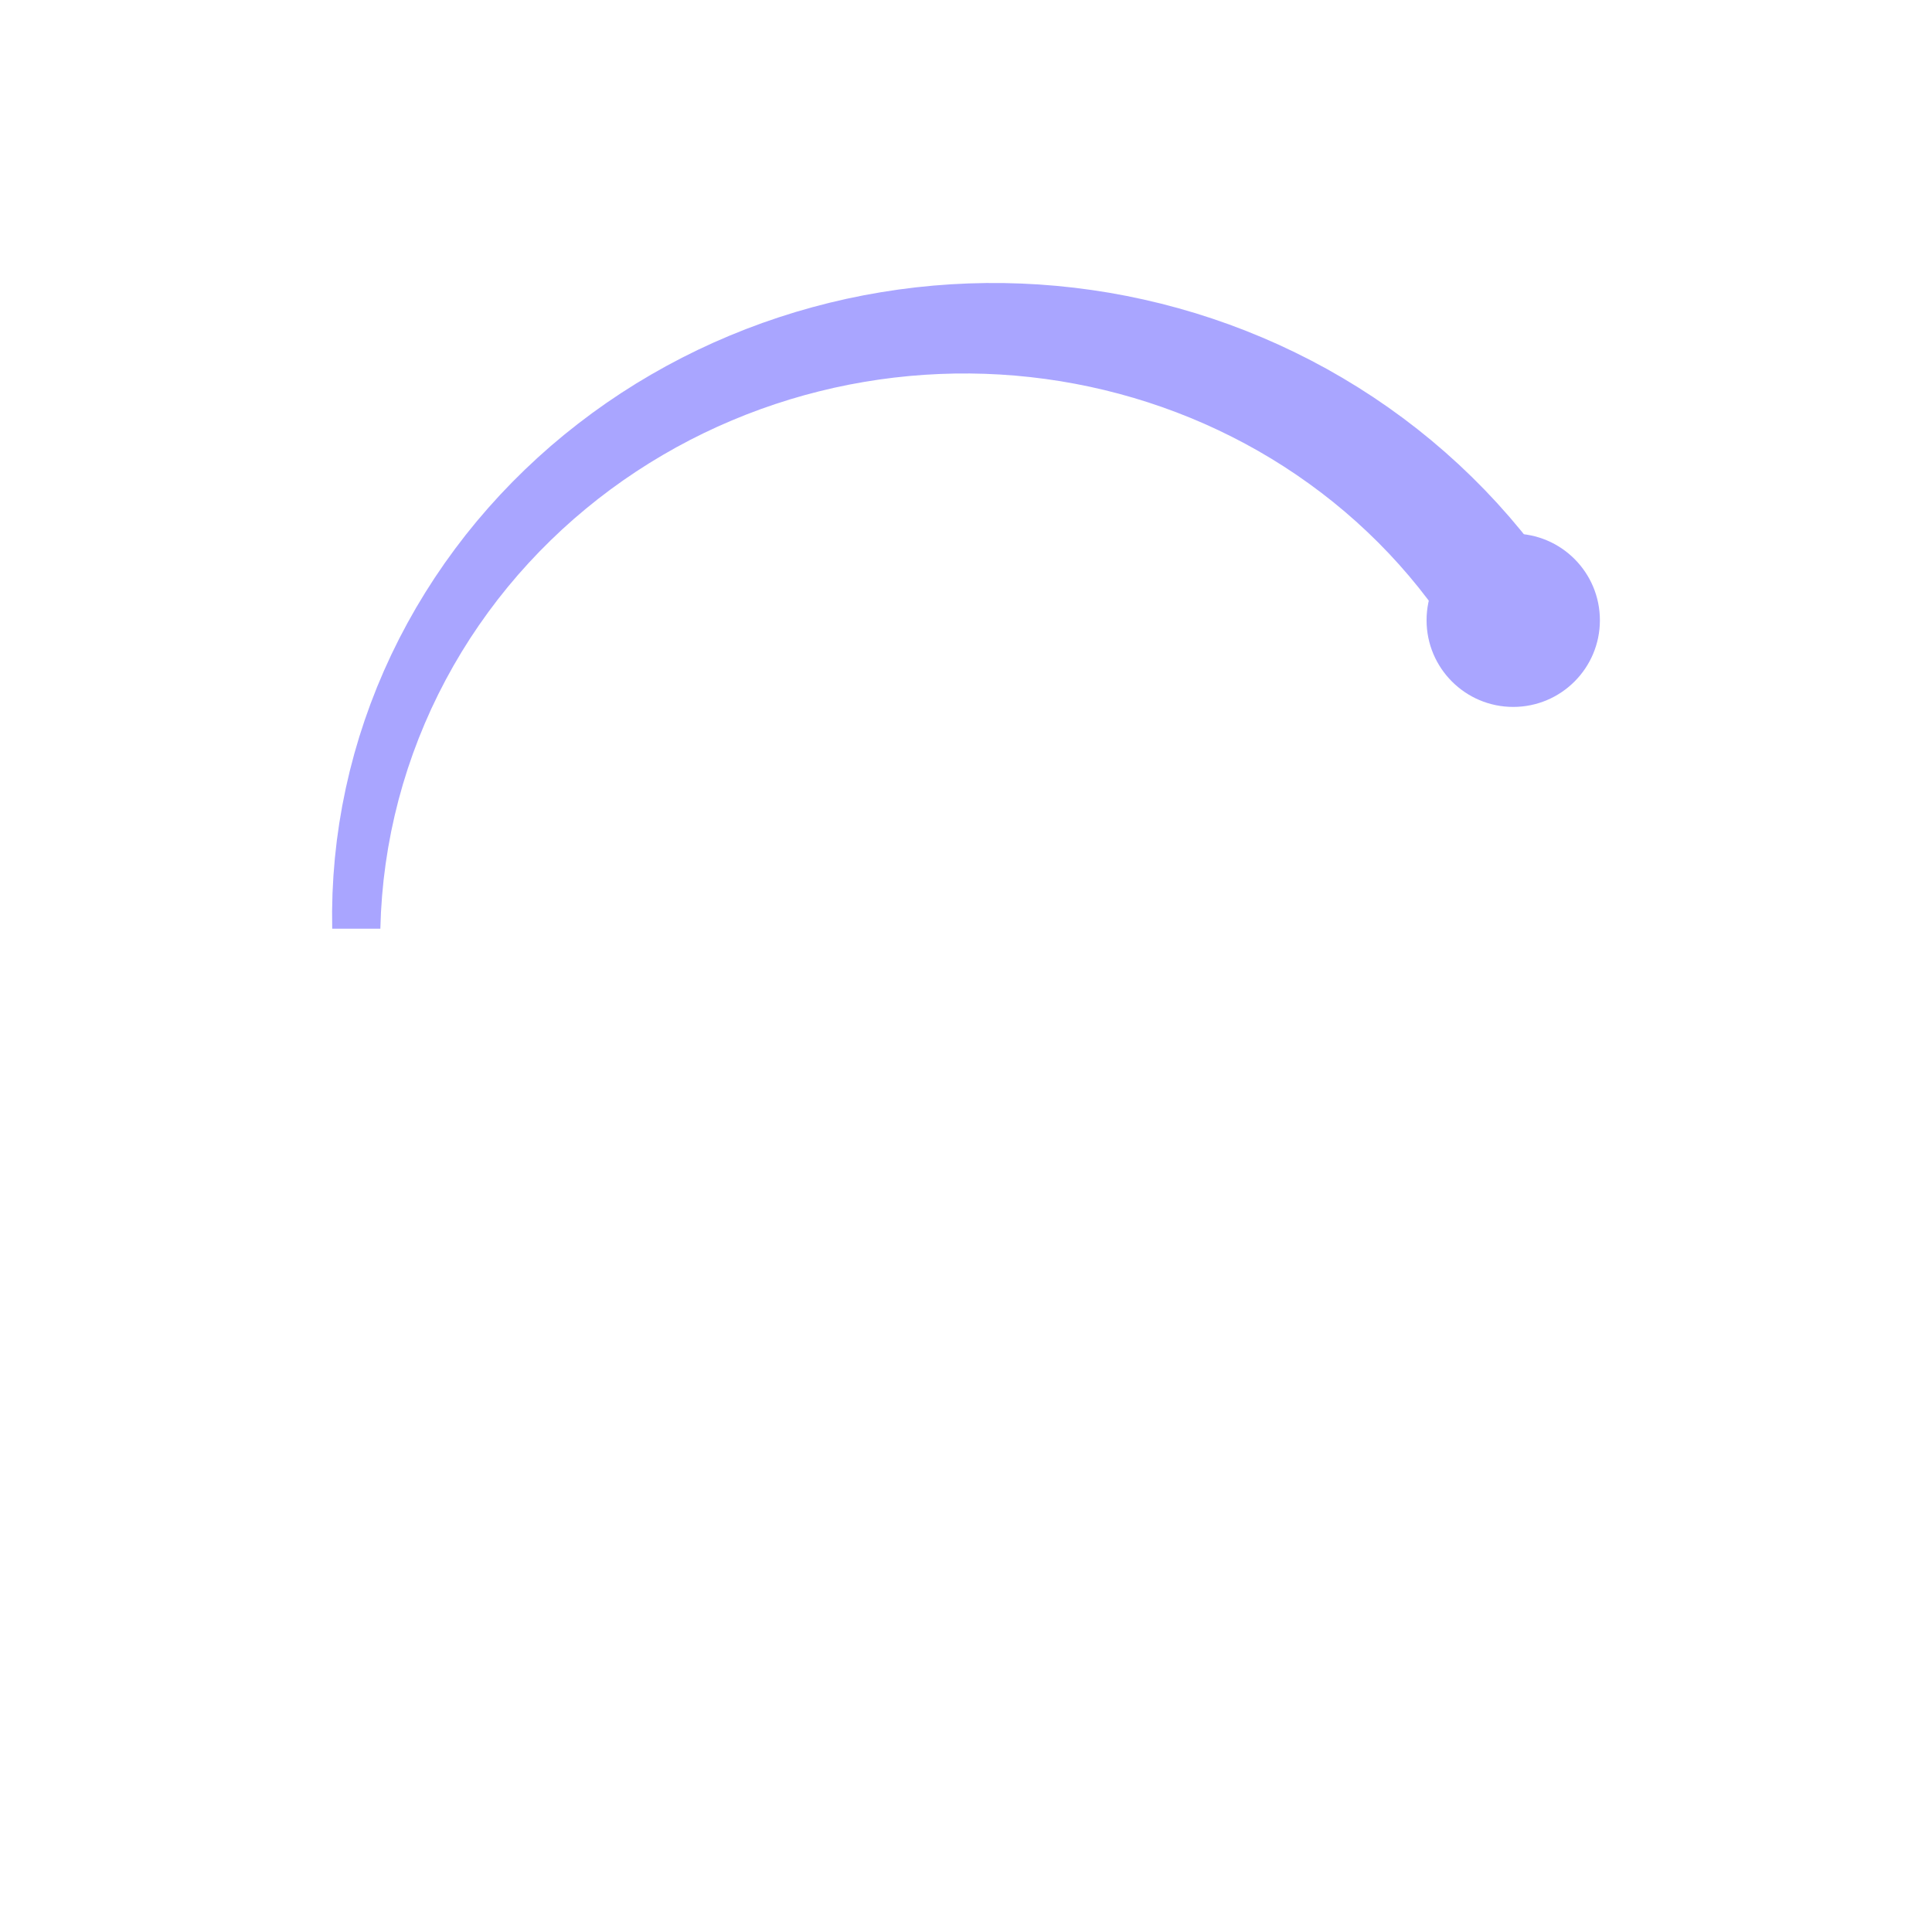
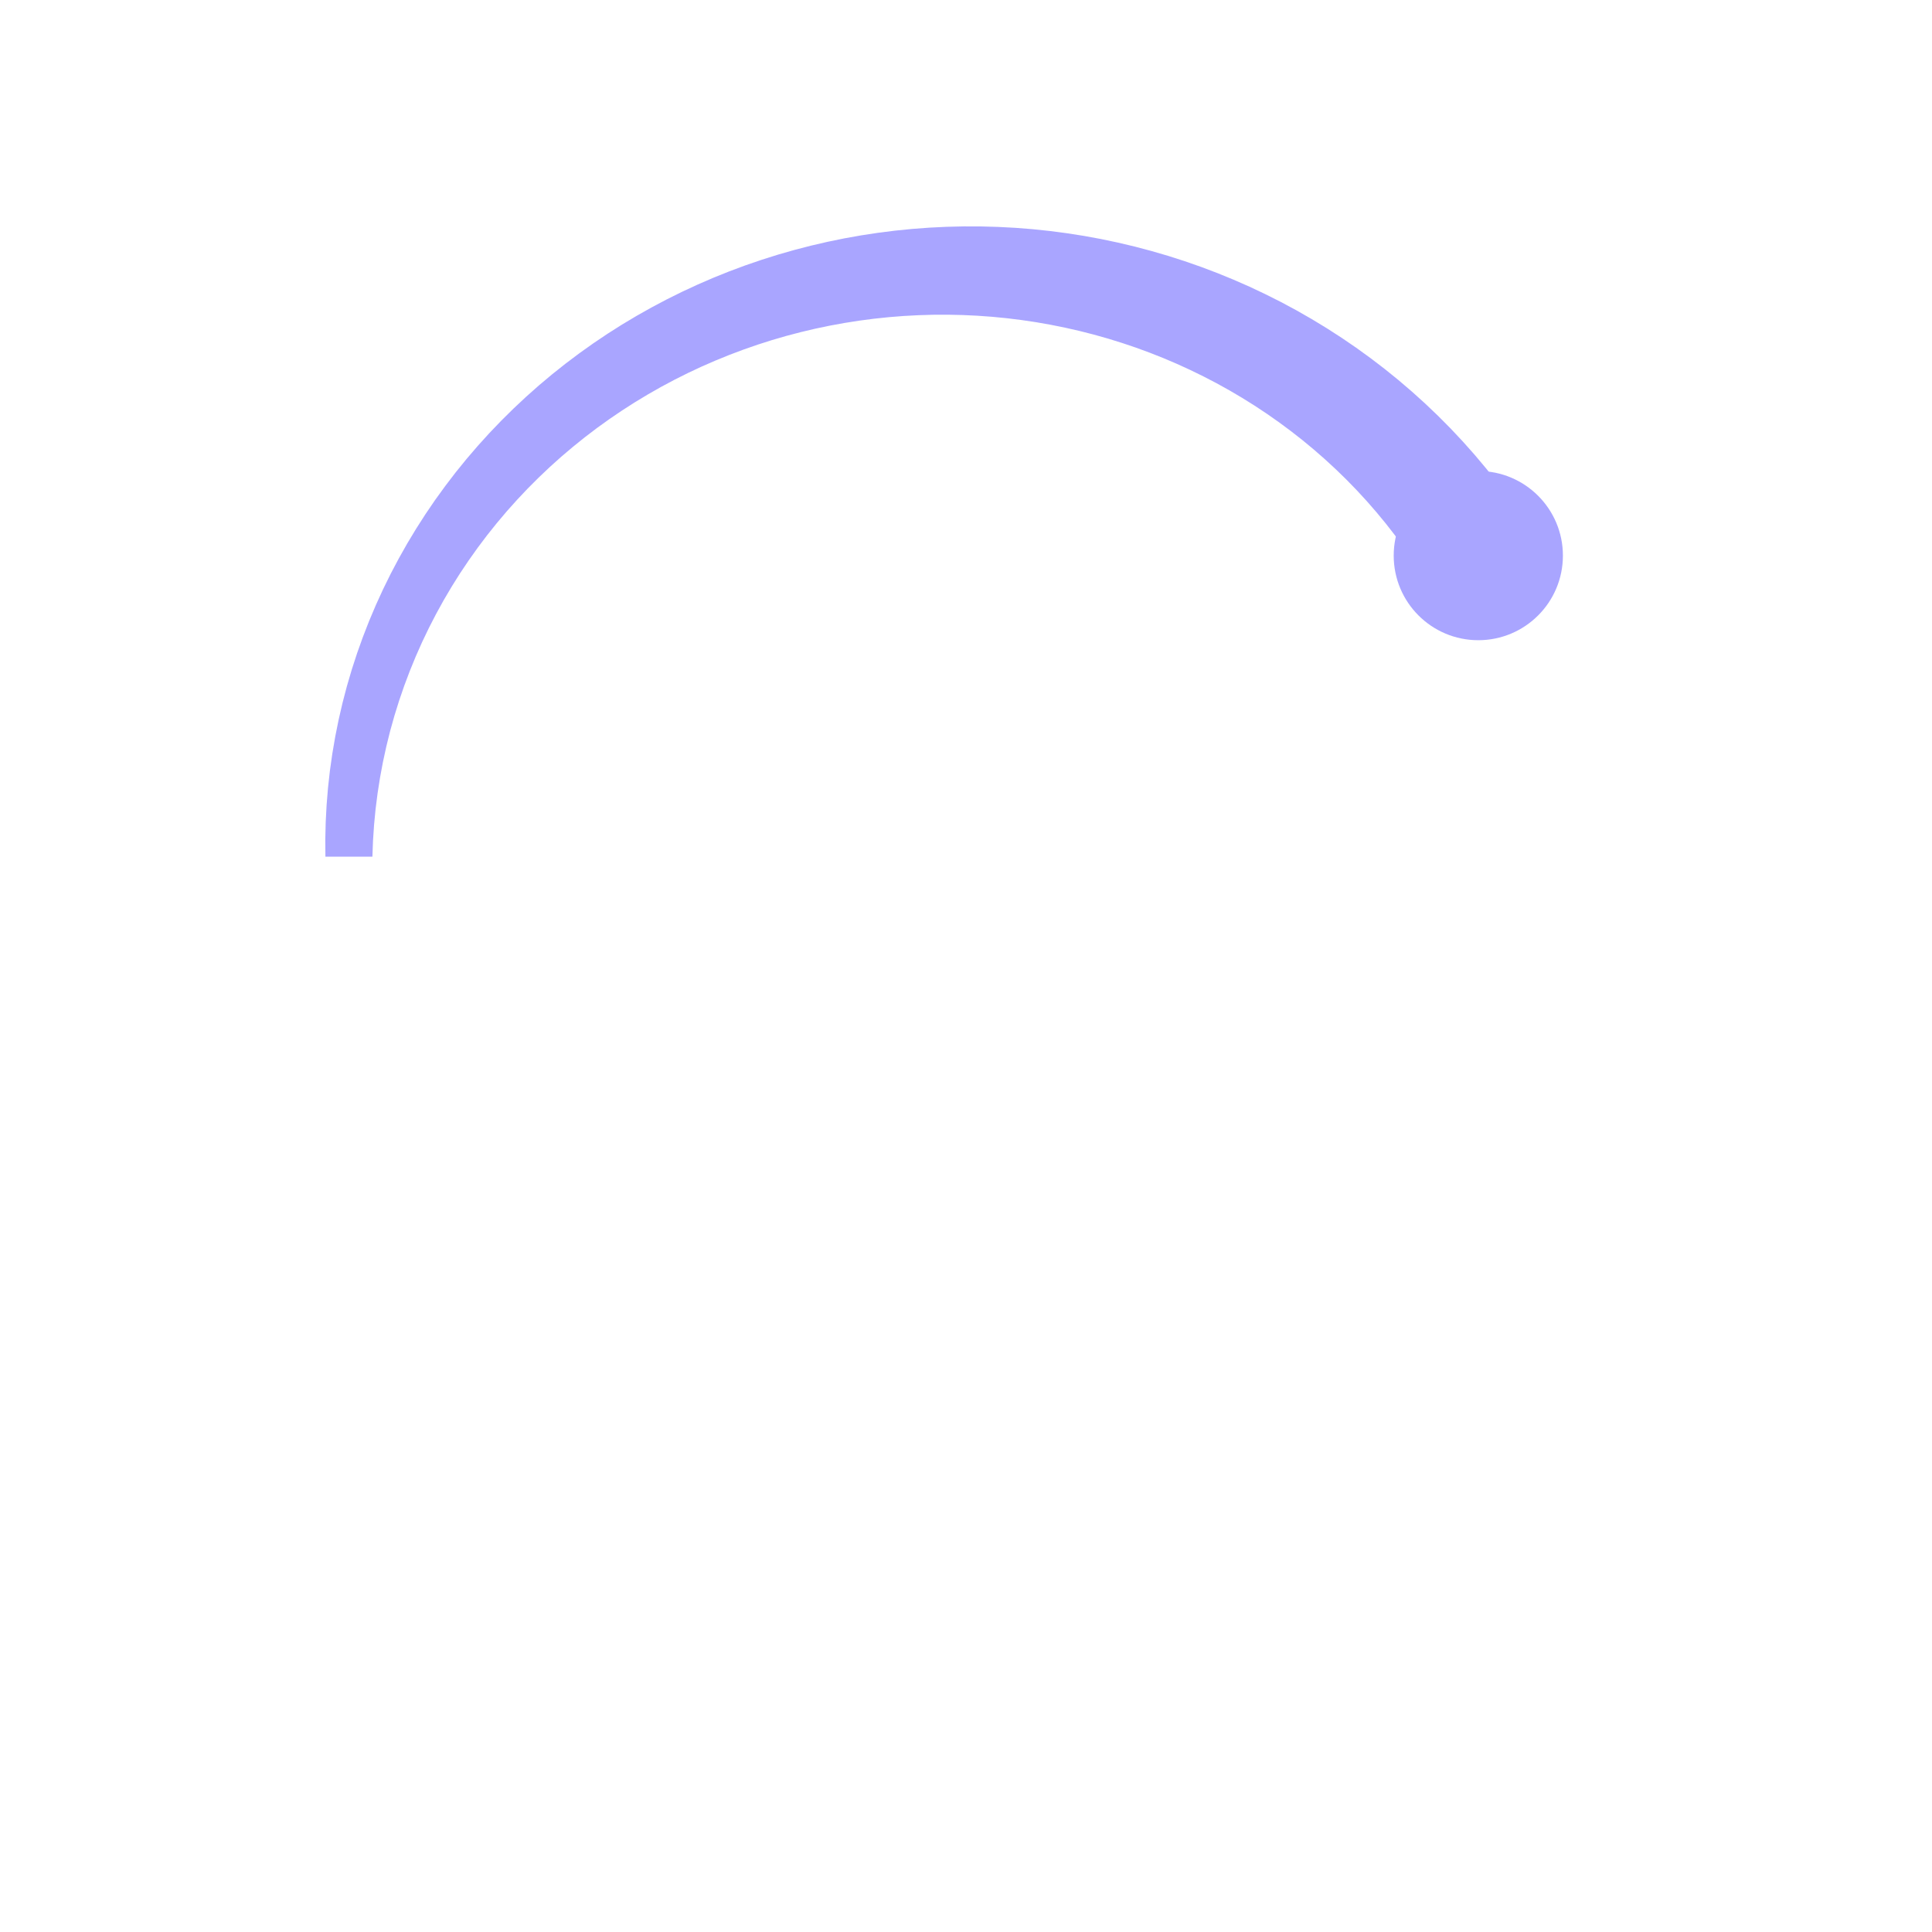
<svg xmlns="http://www.w3.org/2000/svg" viewBox="0 0 1024 1024" width="1024" height="1024">
-   <g id="accent" fill="#A9A5FF" color="#A9A5FF" transform="translate(45.37 106.37) scale(0.8769279)">
+   <g id="accent" fill="#A9A5FF" color="#A9A5FF" transform="translate(44.88 77.4) scale(0.8560418)">
    <path d="M 149.05 440 L 148.98 429.33 L 149.23 418.67 L 149.79 408 L 150.66 397.36 L 151.84 386.74 L 153.34 376.16 L 155.14 365.63 L 157.25 355.15 L 159.66 344.73 L 162.37 334.39 L 165.38 324.13 L 168.69 313.96 L 172.29 303.89 L 176.17 293.93 L 180.34 284.08 L 184.79 274.36 L 189.51 264.77 L 194.5 255.33 L 199.75 246.03 L 205.27 236.88 L 211.03 227.89 L 217.04 219.07 L 223.3 210.43 L 229.78 201.96 L 236.5 193.68 L 243.44 185.6 L 250.6 177.7 L 257.97 170.01 L 265.54 162.53 L 273.31 155.25 L 281.26 148.19 L 289.41 141.35 L 297.73 134.74 L 306.22 128.35 L 314.87 122.19 L 323.69 116.26 L 332.65 110.57 L 341.76 105.13 L 351.01 99.92 L 360.38 94.96 L 369.89 90.24 L 379.51 85.78 L 389.24 81.57 L 399.08 77.61 L 409.01 73.91 L 419.04 70.47 L 429.15 67.28 L 439.35 64.36 L 449.61 61.7 L 459.95 59.3 L 470.34 57.17 L 480.79 55.31 L 491.29 53.71 L 501.82 52.38 L 512.39 51.32 L 523 50.53 L 533.62 50.01 L 544.26 49.76 L 554.91 49.78 L 565.56 50.08 L 576.21 50.64 L 586.84 51.48 L 597.47 52.59 L 608.07 53.98 L 618.64 55.63 L 629.17 57.56 L 639.66 59.77 L 650.11 62.24 L 660.49 64.99 L 670.82 68 L 681.07 71.29 L 691.25 74.84 L 701.35 78.67 L 711.35 82.76 L 721.26 87.11 L 731.06 91.74 L 740.76 96.62 L 750.33 101.76 L 759.78 107.17 L 769.09 112.83 L 778.26 118.74 L 787.29 124.91 L 796.15 131.32 L 804.86 137.98 L 813.4 144.89 L 821.75 152.03 L 829.93 159.41 L 837.91 167.02 L 845.69 174.85 L 853.26 182.91 L 860.62 191.19 L 867.76 199.68 L 874.67 208.37 L 881.34 217.27 L 887.77 226.37 L 893.95 235.65 L 831.79 271.54 L 826.99 263.7 L 821.97 256.01 L 816.74 248.47 L 811.31 241.07 L 805.67 233.83 L 799.84 226.76 L 793.82 219.85 L 787.61 213.11 L 781.22 206.54 L 774.66 200.16 L 767.94 193.96 L 761.05 187.94 L 754.01 182.11 L 746.81 176.48 L 739.47 171.04 L 732 165.8 L 724.39 160.76 L 716.65 155.92 L 708.79 151.29 L 700.82 146.87 L 692.73 142.66 L 684.54 138.66 L 676.25 134.87 L 667.87 131.3 L 659.4 127.95 L 650.84 124.81 L 642.21 121.9 L 633.5 119.2 L 624.73 116.73 L 615.9 114.48 L 607.01 112.46 L 598.07 110.66 L 589.09 109.08 L 580.06 107.74 L 571 106.62 L 561.91 105.73 L 552.79 105.07 L 543.66 104.64 L 534.51 104.44 L 525.35 104.47 L 516.19 104.74 L 507.03 105.23 L 497.87 105.96 L 488.73 106.92 L 479.61 108.11 L 470.51 109.54 L 461.44 111.19 L 452.4 113.08 L 443.41 115.21 L 434.45 117.56 L 425.55 120.15 L 416.71 122.97 L 407.93 126.02 L 399.22 129.3 L 390.59 132.81 L 382.03 136.54 L 373.56 140.51 L 365.19 144.7 L 356.91 149.12 L 348.75 153.77 L 340.69 158.63 L 332.75 163.72 L 324.94 169.02 L 317.26 174.54 L 309.71 180.28 L 302.32 186.23 L 295.07 192.38 L 287.98 198.74 L 281.06 205.31 L 274.3 212.07 L 267.73 219.03 L 261.34 226.17 L 255.14 233.51 L 249.13 241.03 L 243.34 248.72 L 237.75 256.59 L 232.37 264.62 L 227.22 272.82 L 222.3 281.17 L 217.61 289.67 L 213.16 298.31 L 208.95 307.09 L 205 316 L 201.3 325.03 L 197.86 334.17 L 194.68 343.42 L 191.77 352.77 L 189.13 362.21 L 186.77 371.74 L 184.68 381.34 L 182.88 391 L 181.36 400.72 L 180.12 410.49 L 179.18 420.3 L 178.52 430.14 L 178.15 440 Z" />
    <circle cx="862.87" cy="253.59" r="52.38" fill="currentColor" />
  </g>
</svg>
